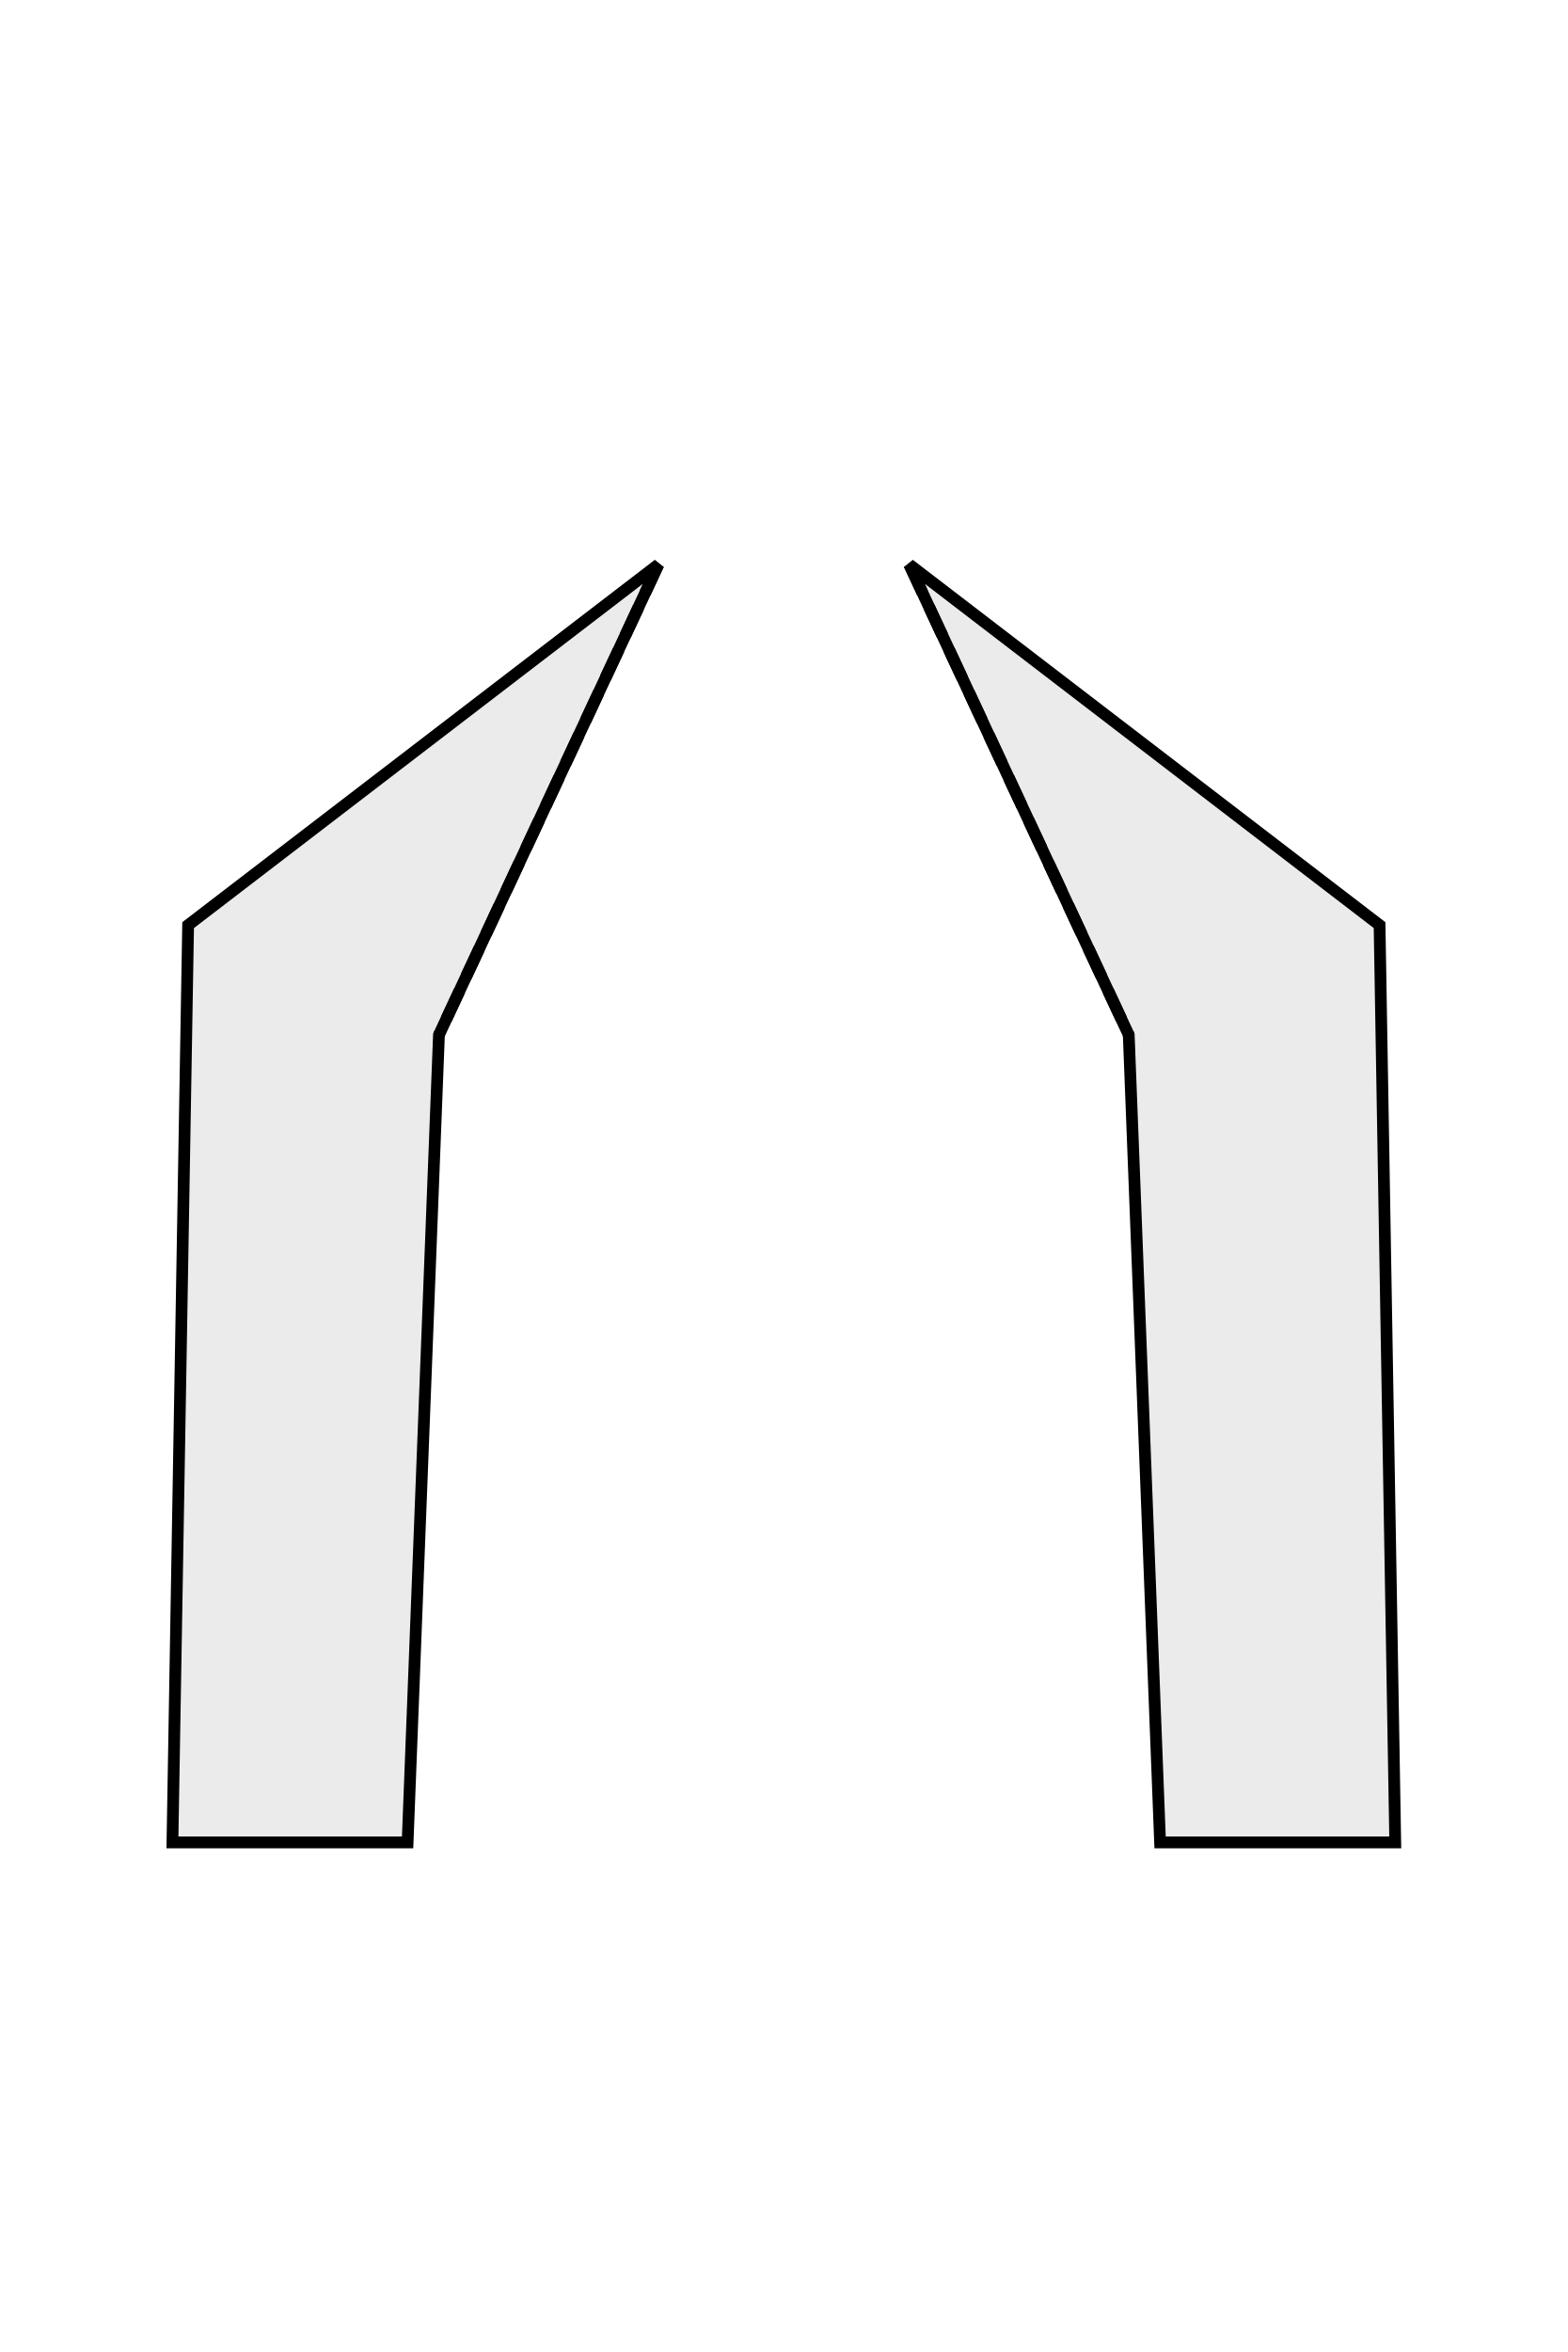
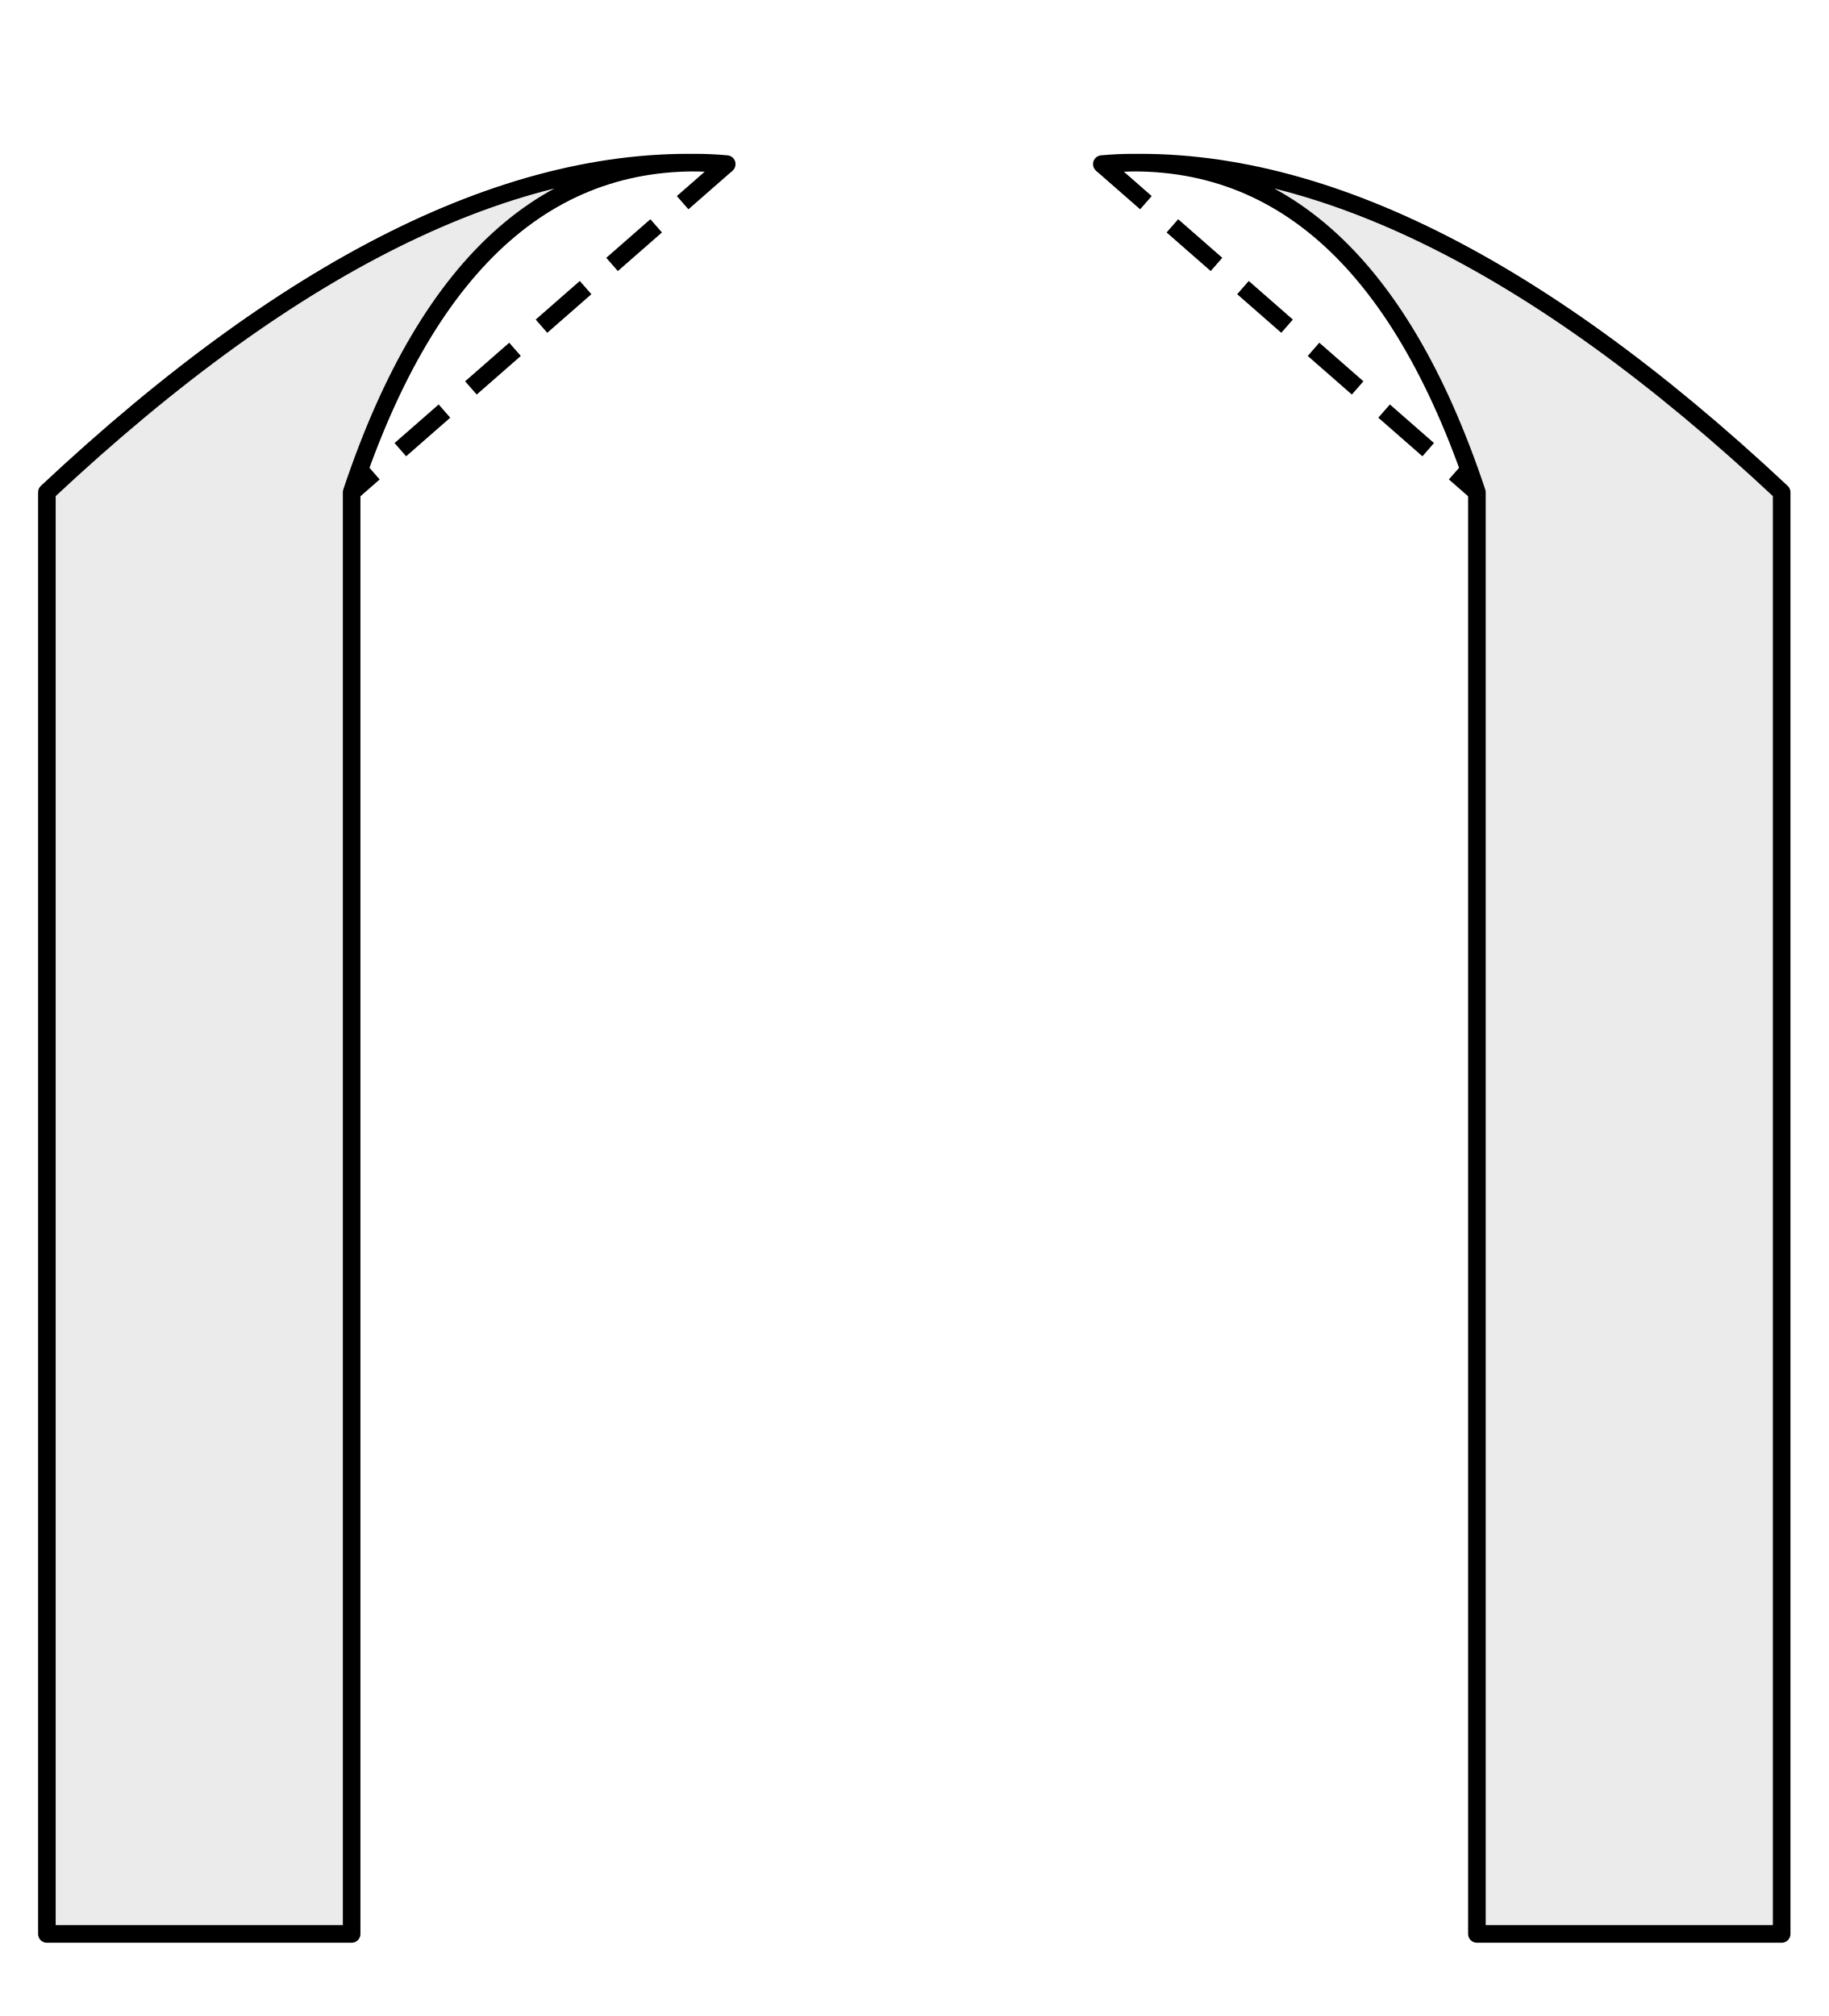
- <svg xmlns="http://www.w3.org/2000/svg" viewBox="0 0 200 300">
-   <path d="M84,72 L24,118 L22,235 L52,235 L56,132 Z" fill="currentColor" fill-opacity="0.08" stroke="currentColor" stroke-width="1.5" />
-   <path d="M116,72 L176,118 L178,235 L148,235 L144,132 Z" fill="currentColor" fill-opacity="0.08" stroke="currentColor" stroke-width="1.5" />
-   <line x1="84" y1="72" x2="56" y2="132" stroke="currentColor" stroke-width="1.5" stroke-dasharray="4,2" />
-   <line x1="116" y1="72" x2="144" y2="132" stroke="currentColor" stroke-width="1.5" stroke-dasharray="4,2" />
+ <svg xmlns="http://www.w3.org/2000/svg" viewBox="22 40 156 172">
+   <path d="M84,54 Q58,52 26,82 L26,205 L52,205 L52,82 Q62,52 84,54 Z" fill="currentColor" fill-opacity="0.08" stroke="currentColor" stroke-width="1.5" stroke-linejoin="round" />
+   <path d="M116,54 Q142,52 174,82 L174,205 L148,205 L148,82 Q138,52 116,54 Z" fill="currentColor" fill-opacity="0.08" stroke="currentColor" stroke-width="1.5" stroke-linejoin="round" />
+   <line x1="84" y1="54" x2="52" y2="82" stroke="currentColor" stroke-width="1.5" stroke-dasharray="5,3" />
+   <line x1="116" y1="54" x2="148" y2="82" stroke="currentColor" stroke-width="1.5" stroke-dasharray="5,3" />
</svg>
